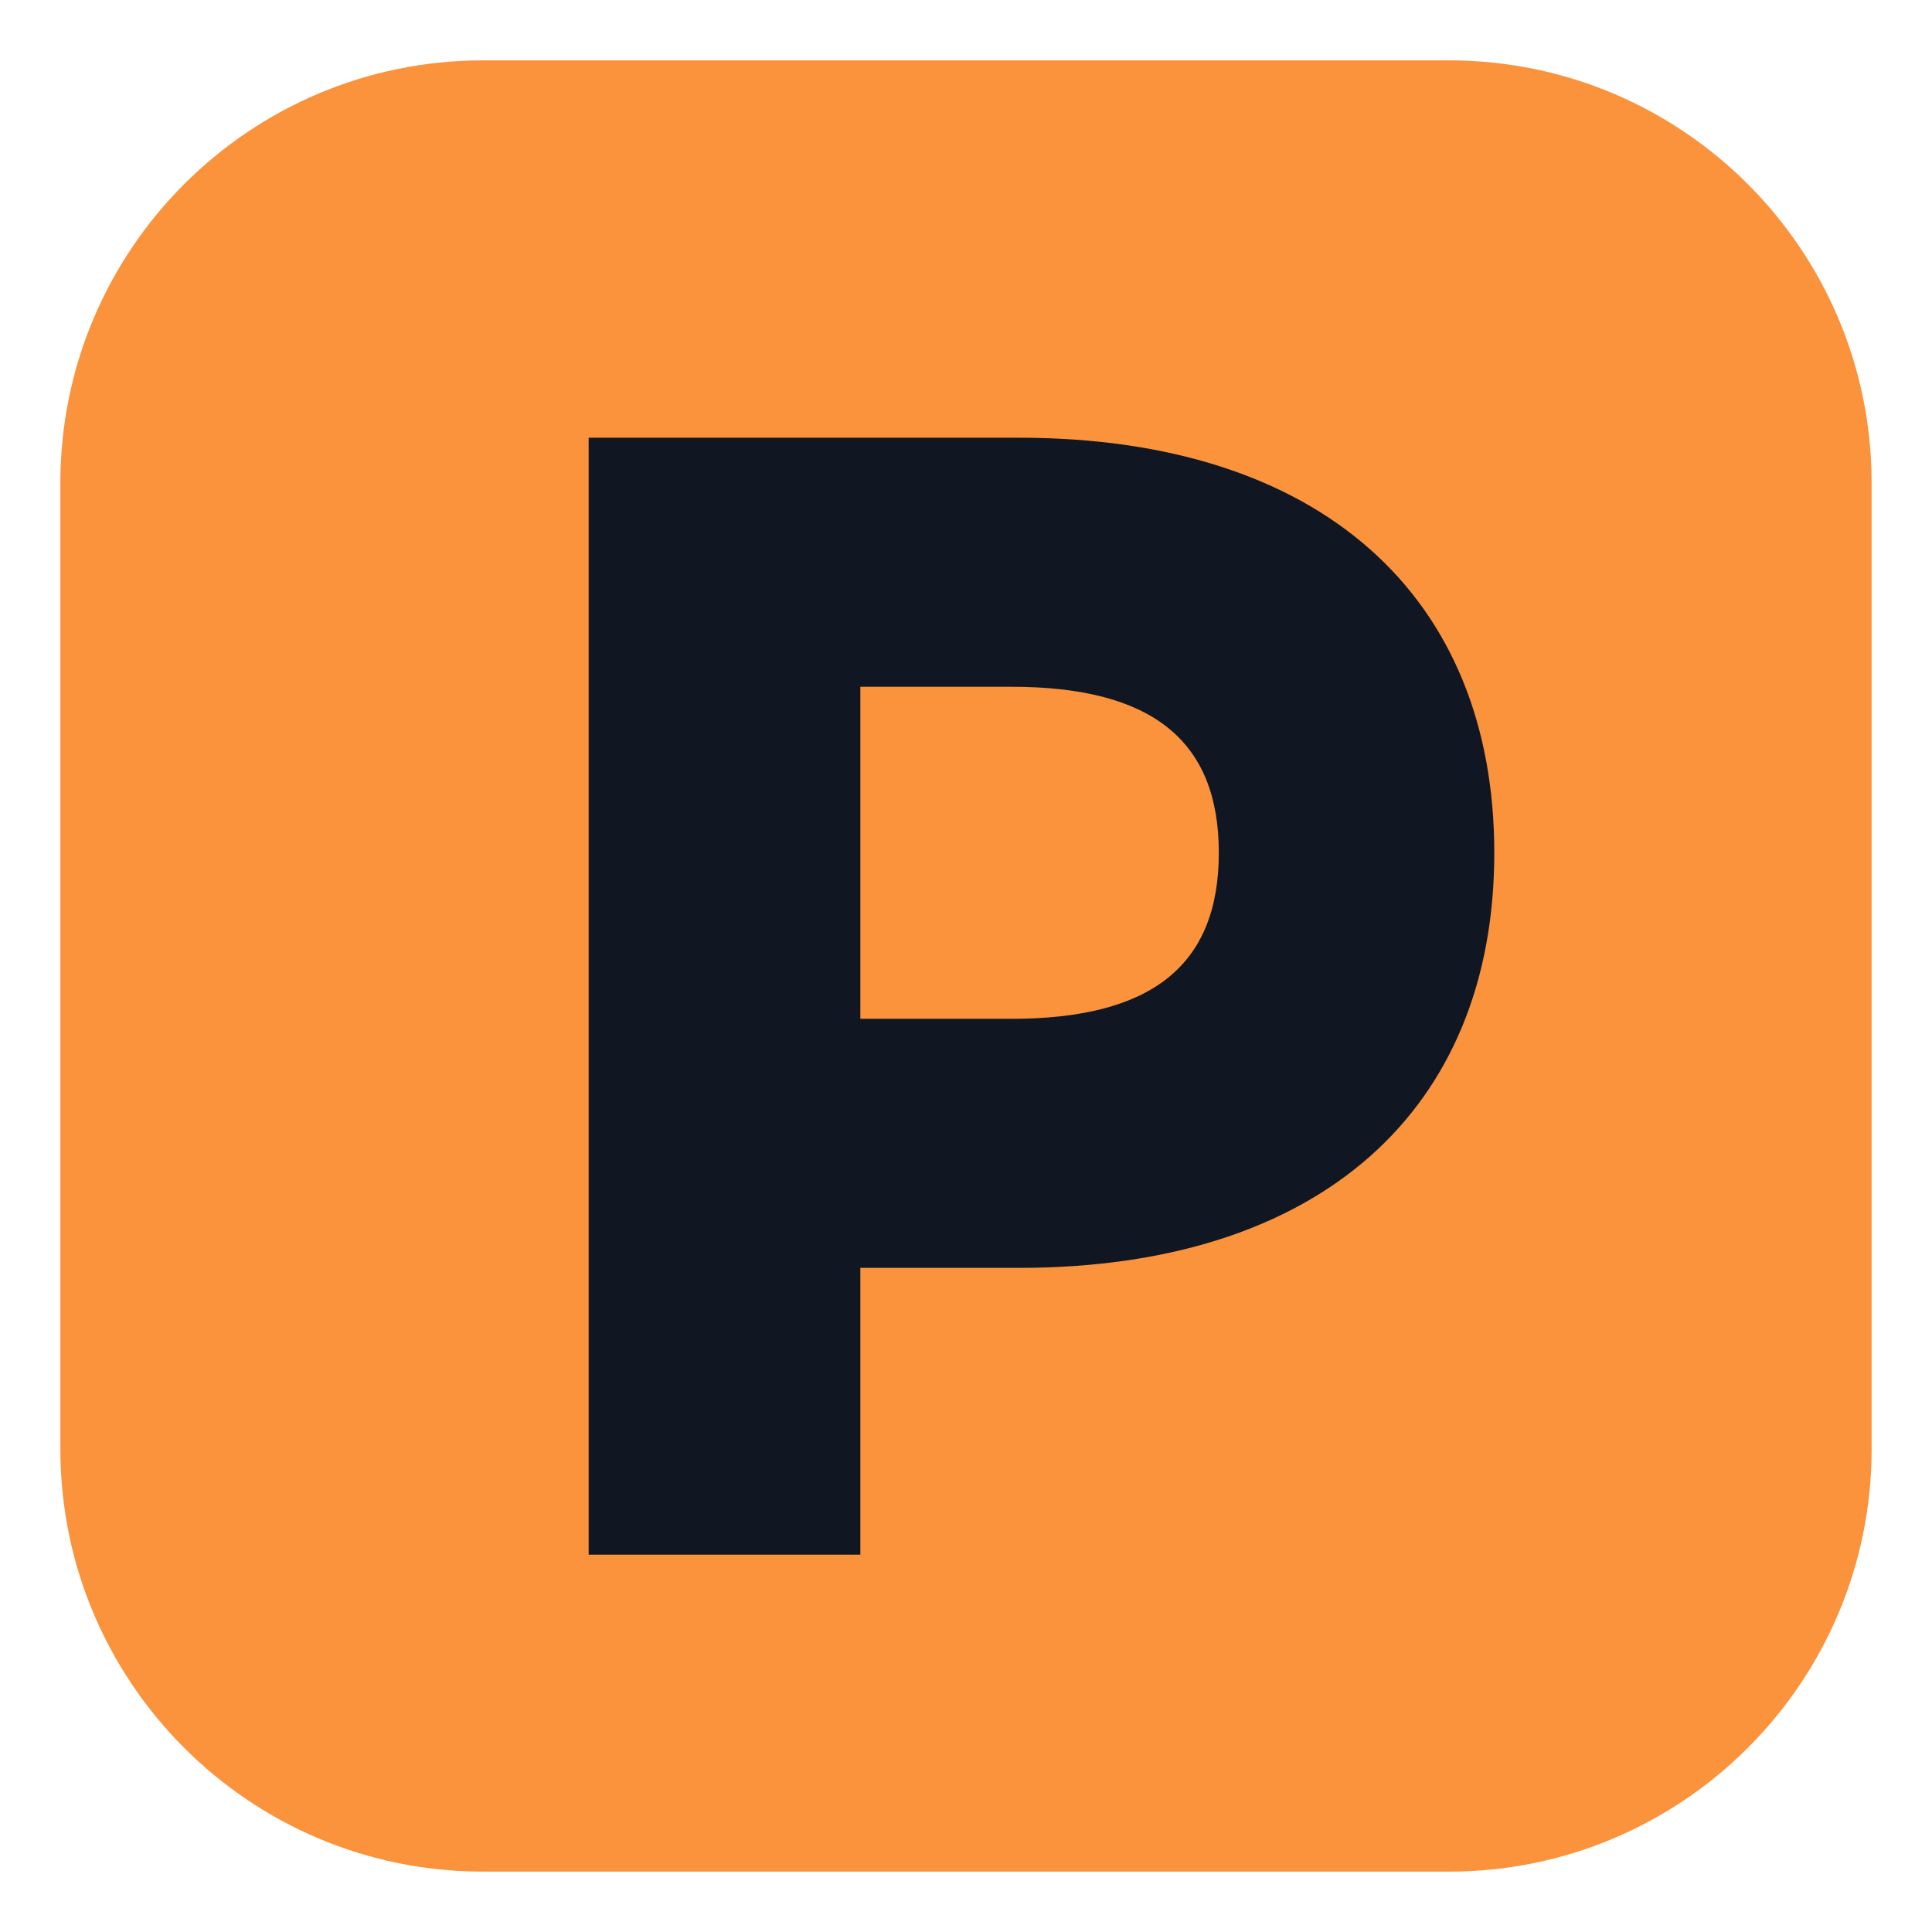
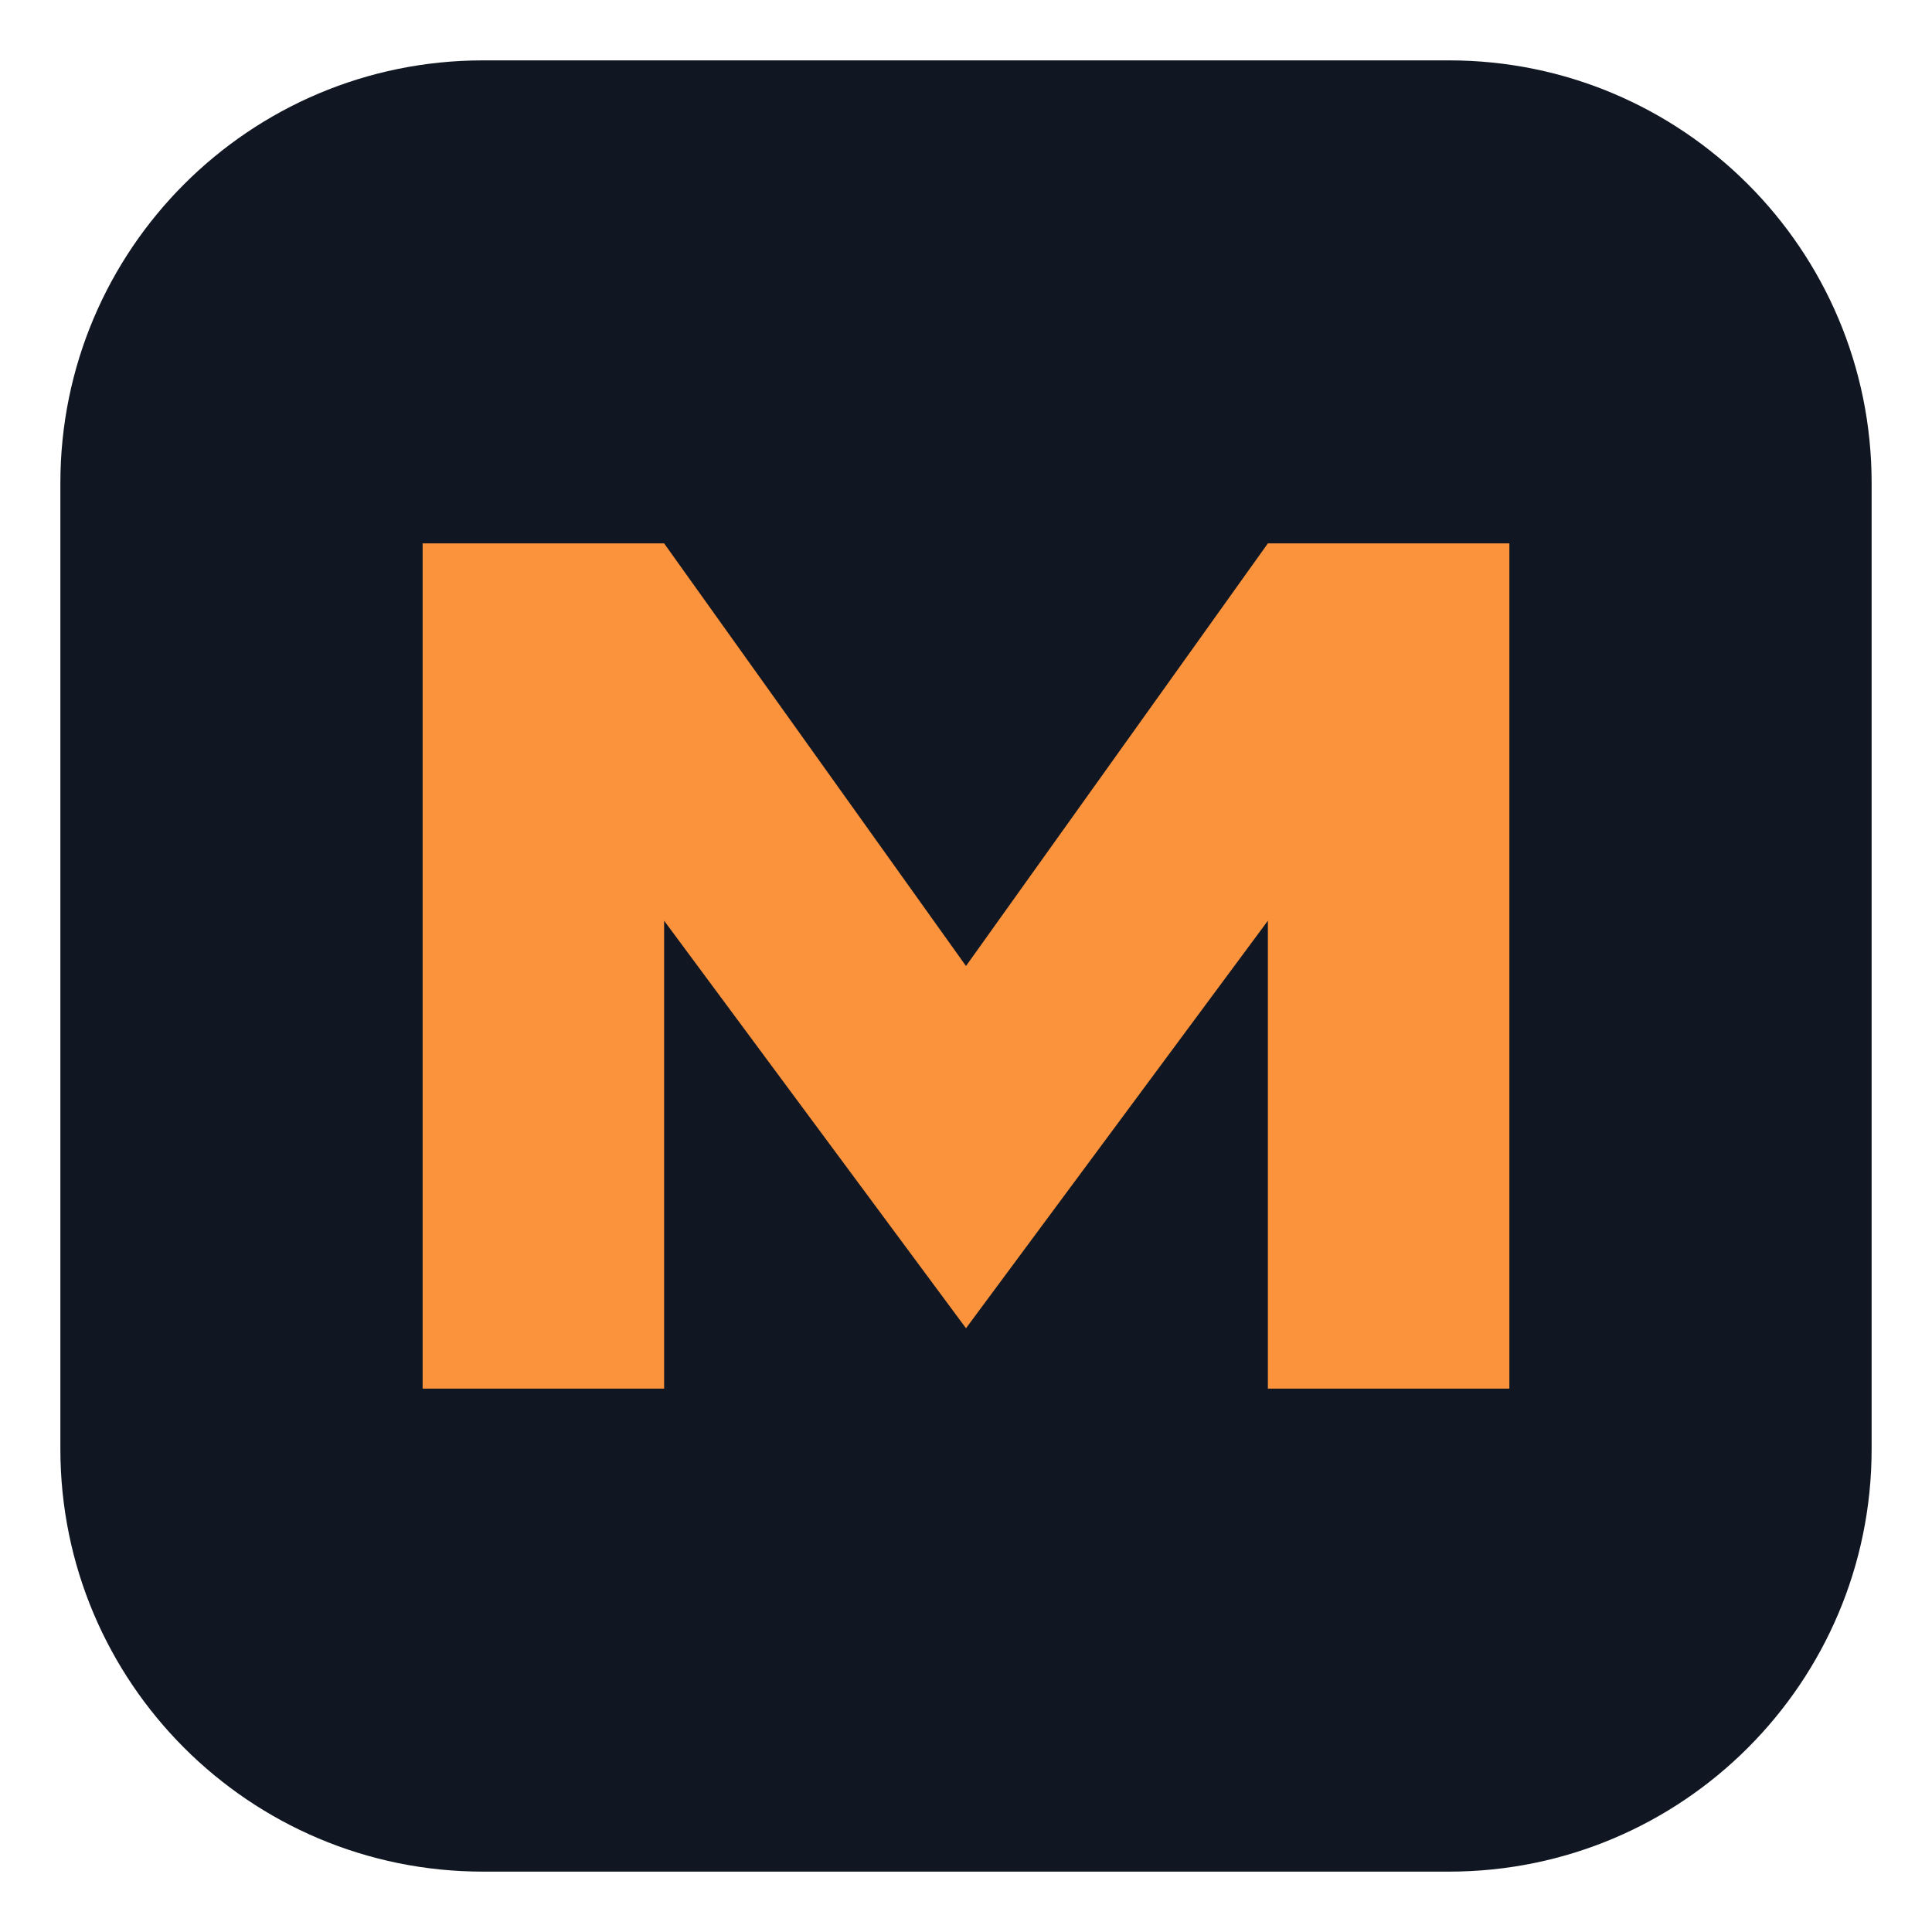
<svg xmlns="http://www.w3.org/2000/svg" width="512" height="512" viewBox="0 0 512 512">
-   <rect x="16" y="16" width="480" height="480" rx="112" fill="#fb923c" />
-   <path d="M156 116h114c80 0 126 42 126 110s-46 110-126 110h-42v76h-72V116zm72 66v88h40c37 0 55-14 55-44s-18-44-55-44h-40z" fill="#101722" />
+   <rect x="16" y="16" width="480" height="480" rx="112" fill="#101722" />
+   <path d="M112 368V144h64l80 112 80-112h64v224h-64V244l-80 108-80-108v124z" fill="#fb923c" />
</svg>
